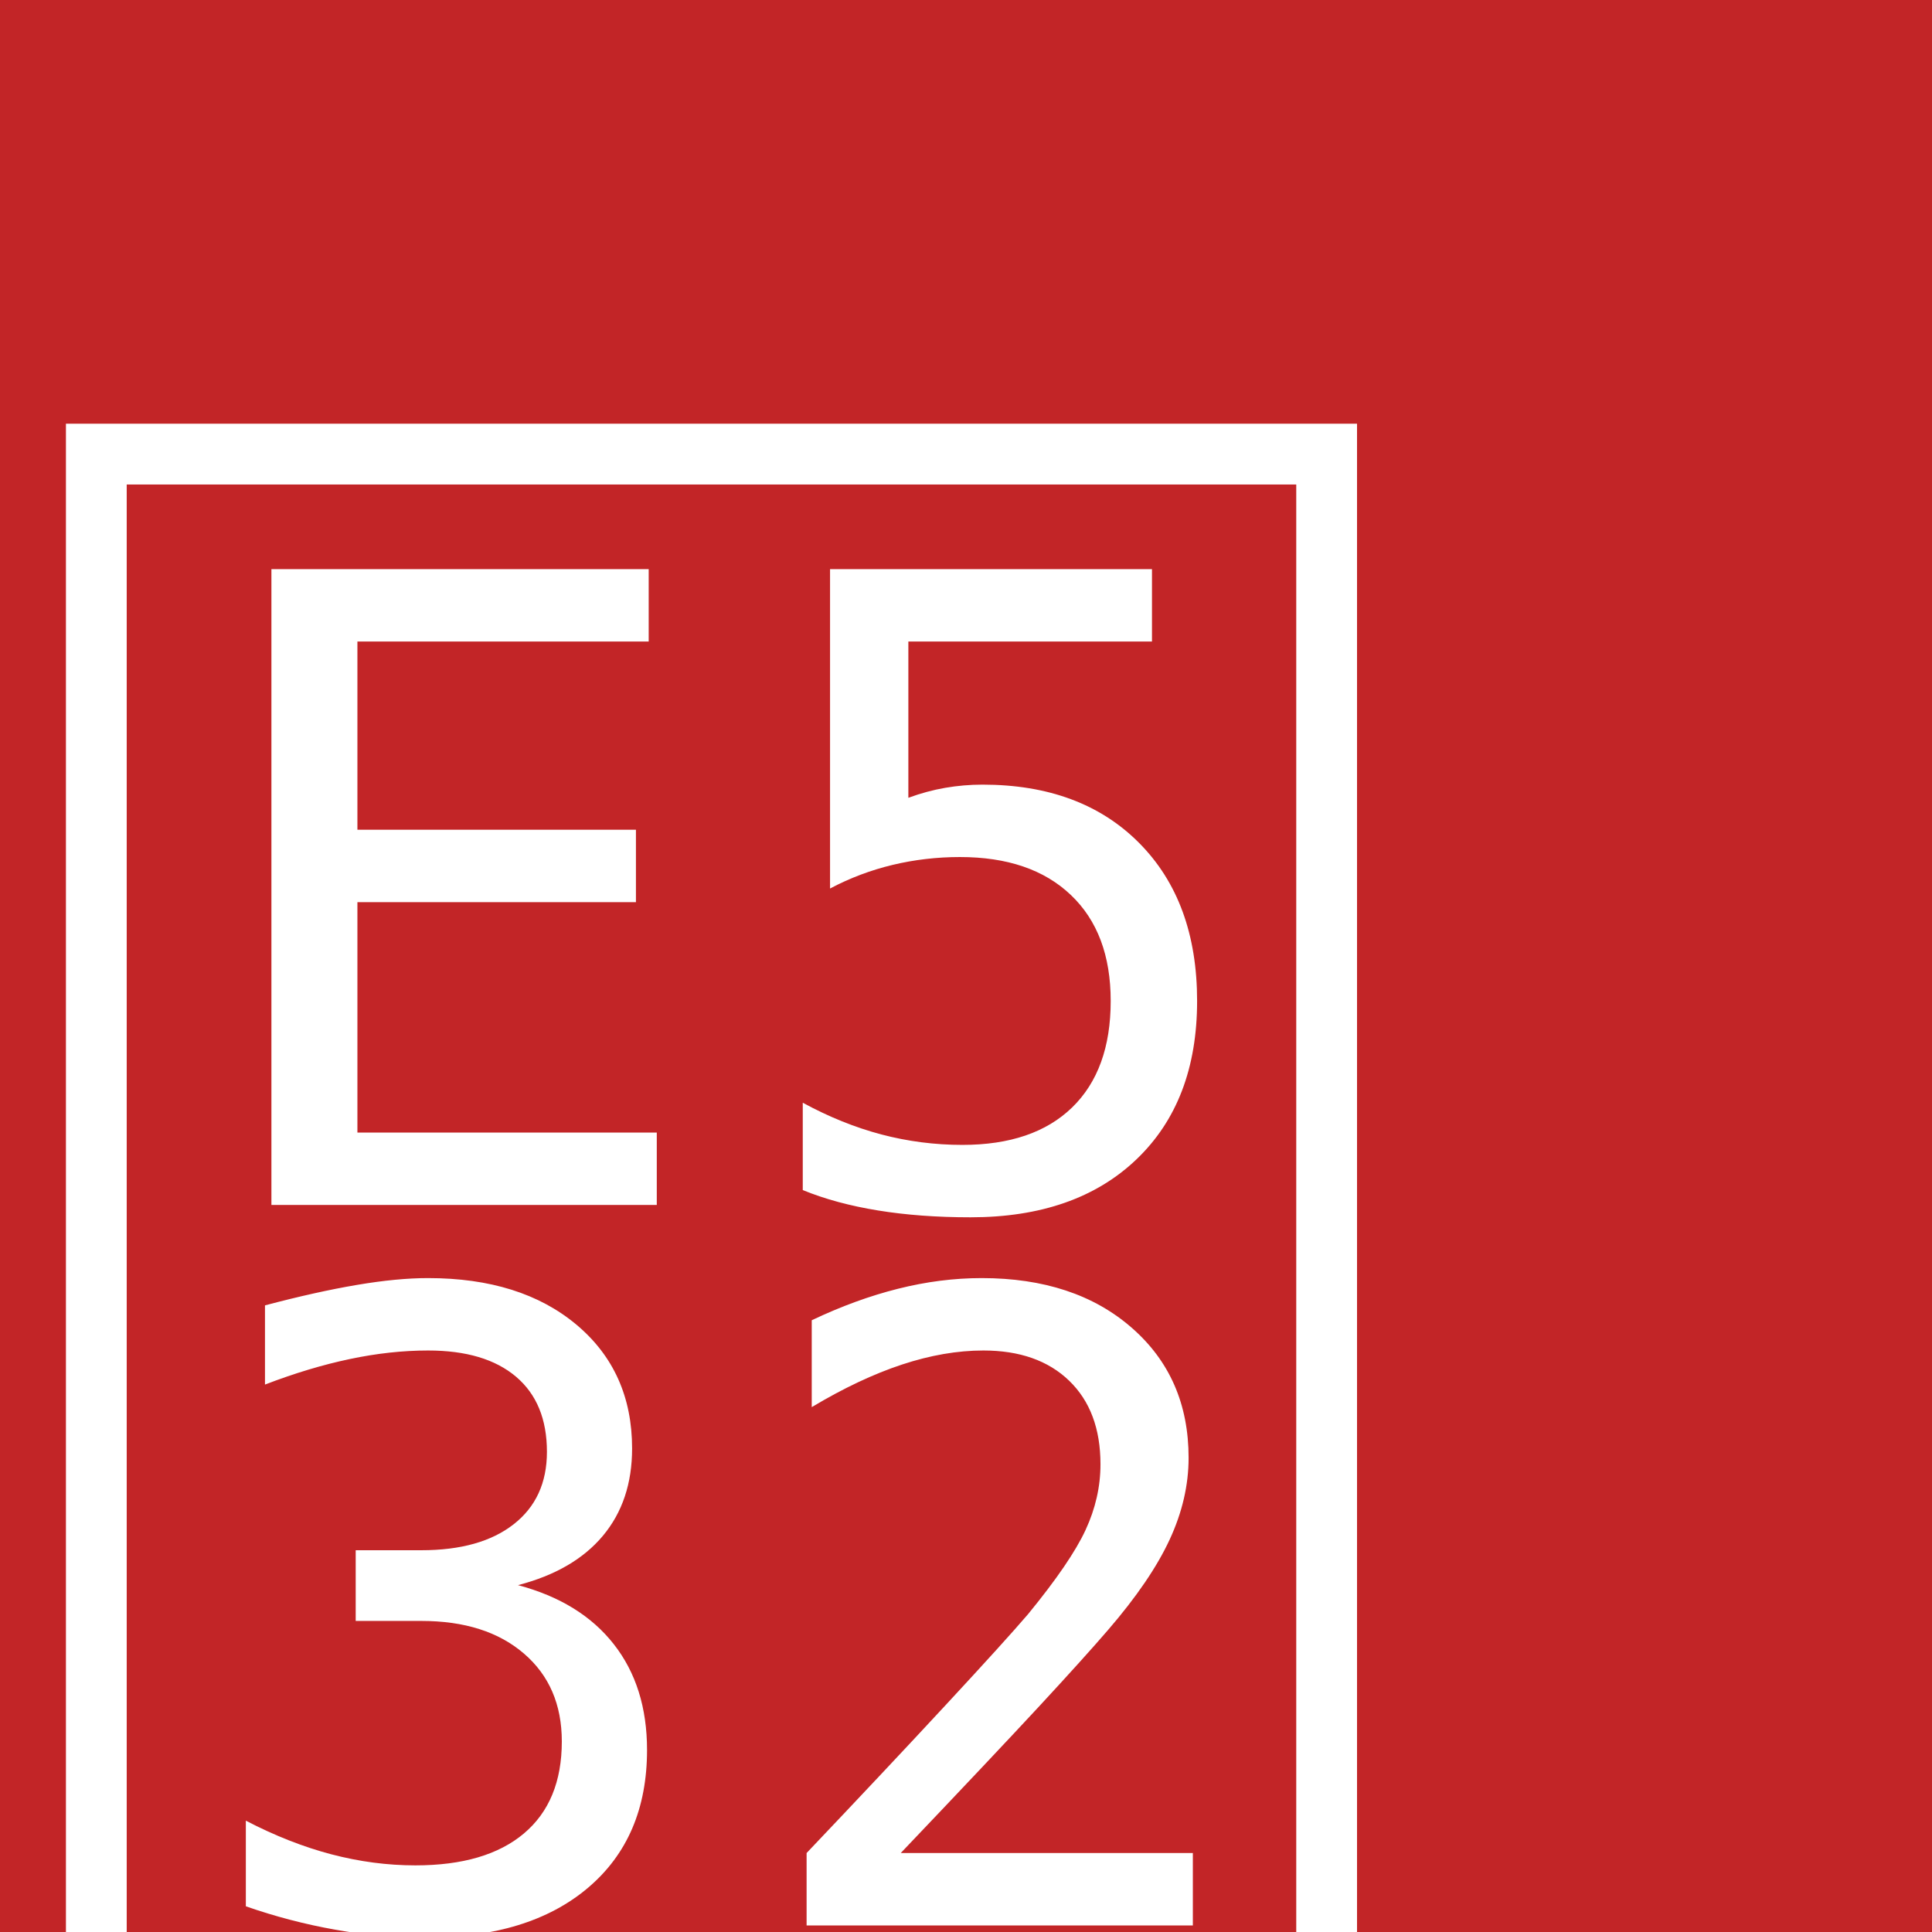
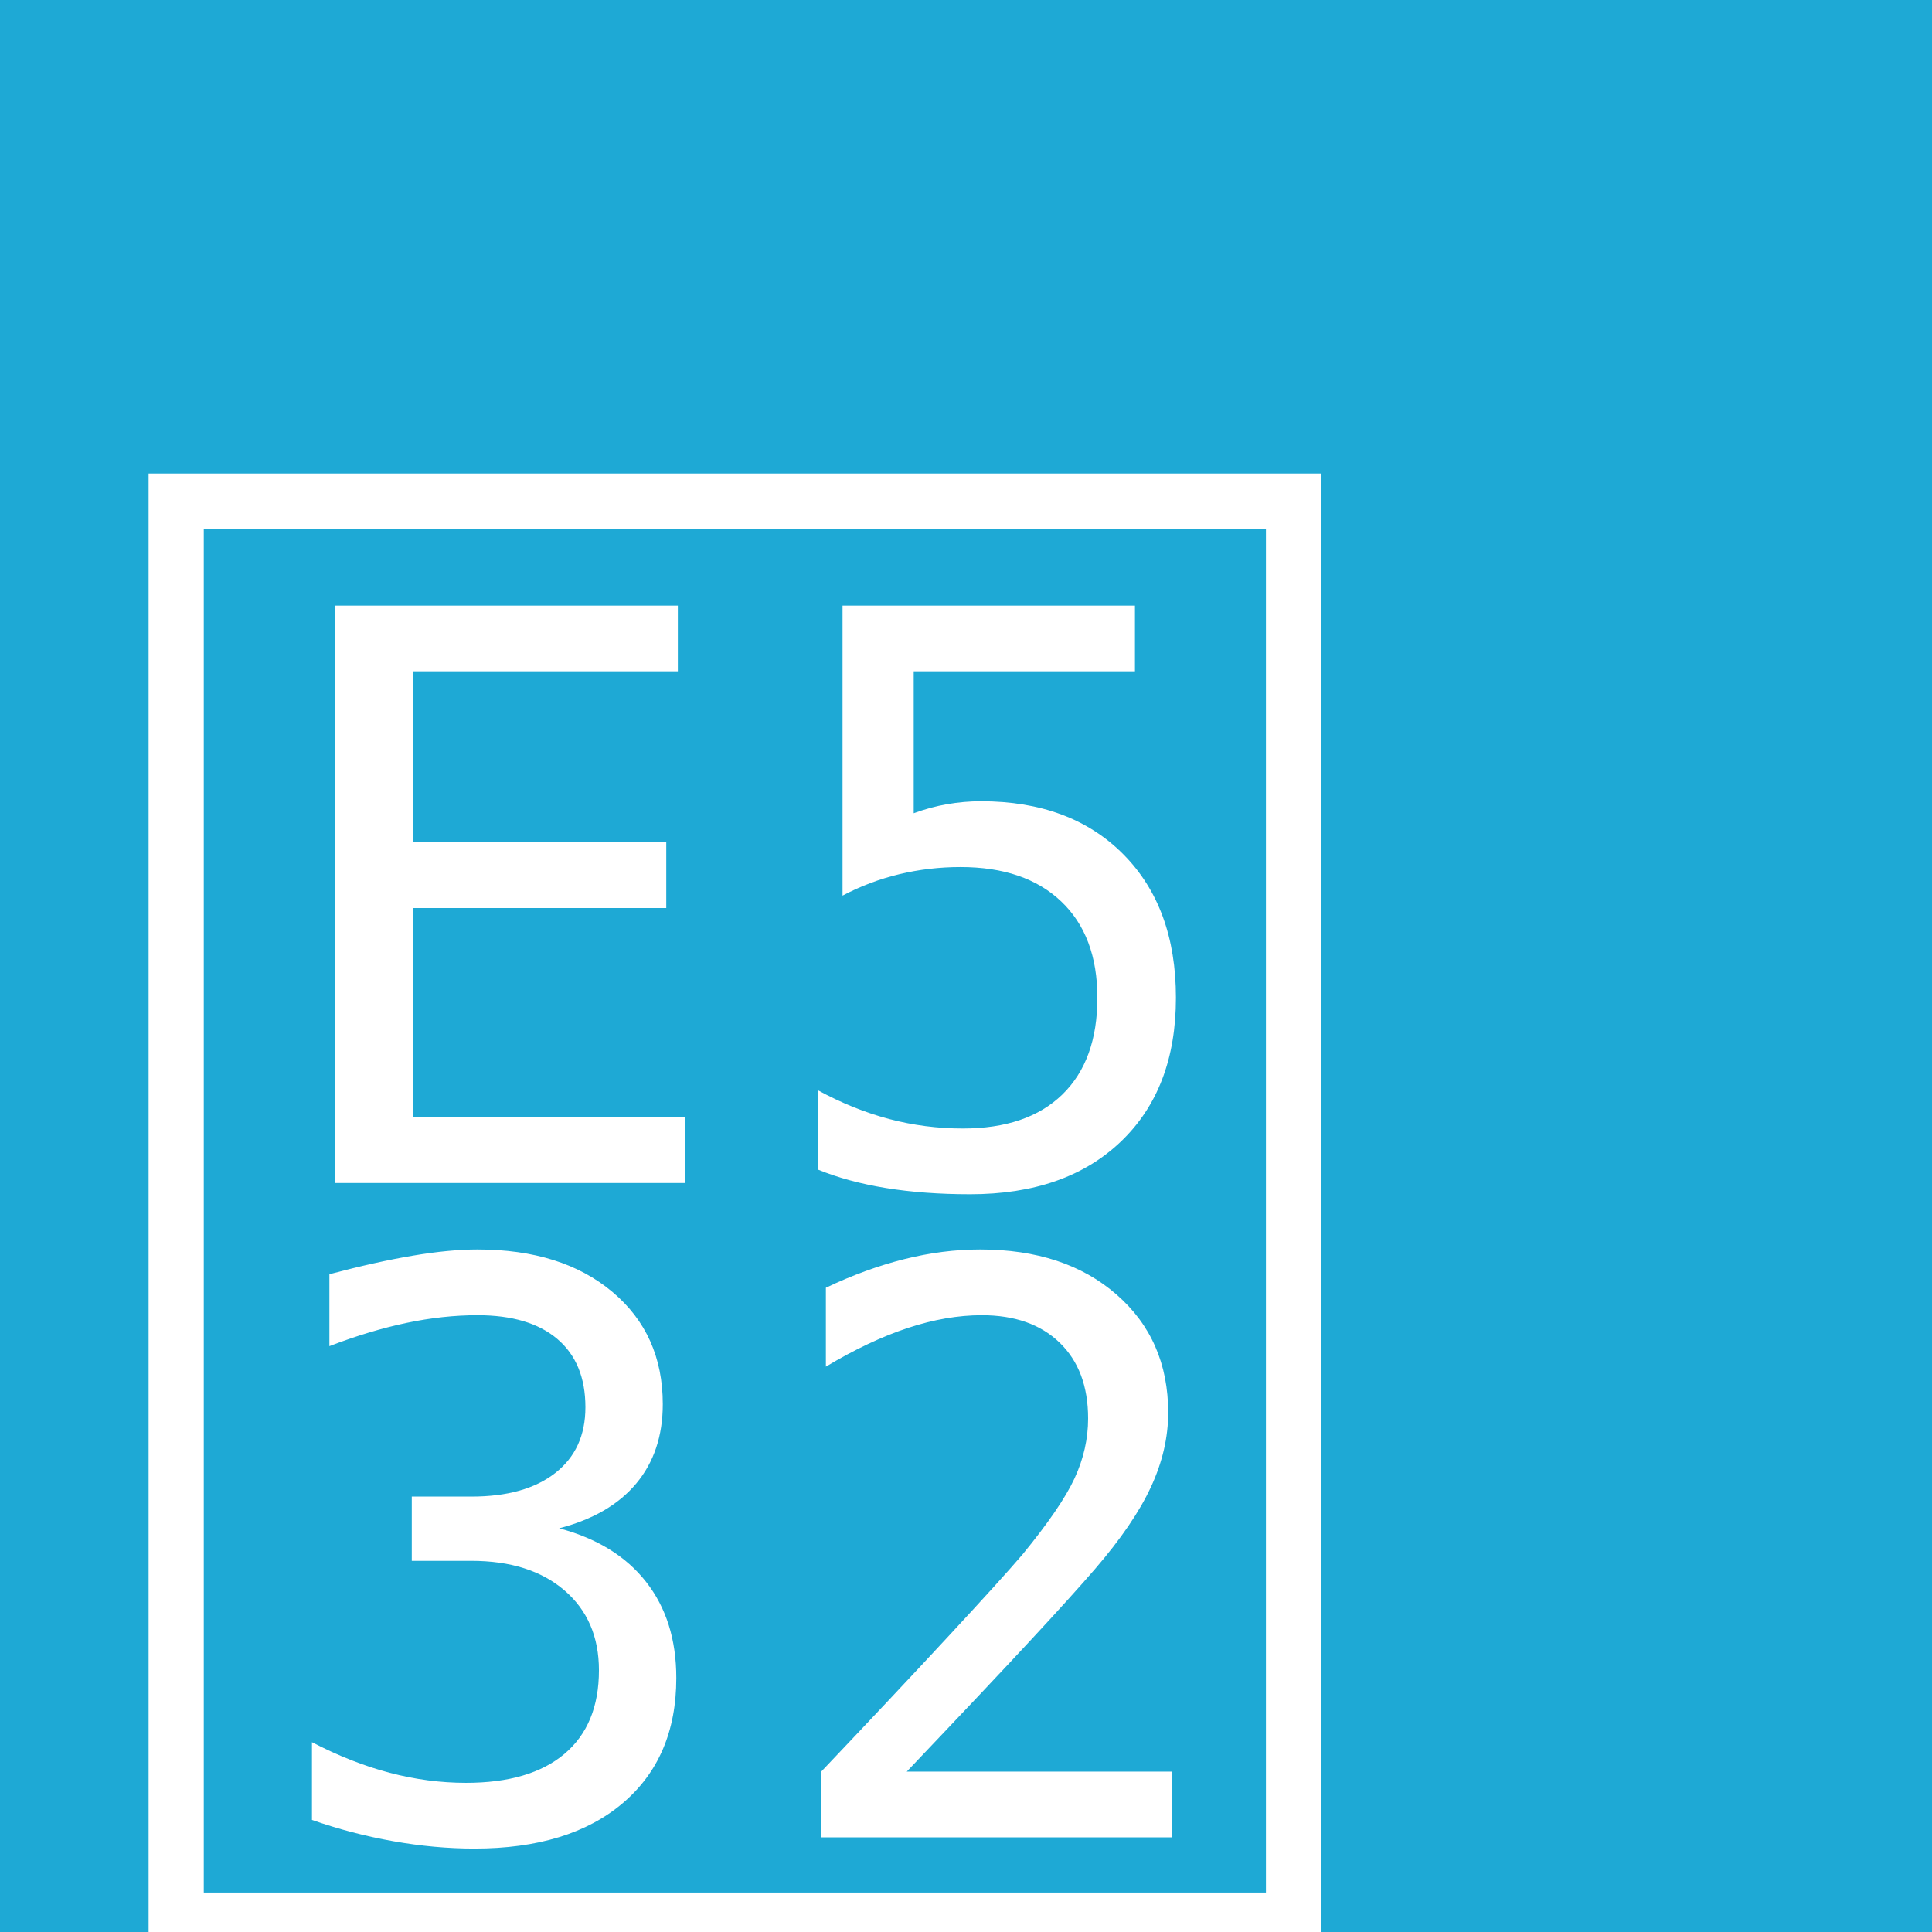
<svg xmlns="http://www.w3.org/2000/svg" width="16.0px" height="16.0px" viewBox="0 0 16.0 16.0" version="1.1" id="SVGRoot">
  <defs id="defs2156" />
  <g id="layer1">
    <g id="g2828-39" transform="matrix(0.03130275,0,0,0.03130275,-0.06324109,-0.06324109)">
-       <rect style="fill:#c22527;fill-opacity:1" id="rect2430-1" width="513.157" height="511.137" x="1.01" y="2.02" />
-       <text xml:space="preserve" style="font-style:normal;font-weight:normal;font-size:507.661px;line-height:1.25;font-family:sans-serif;fill:#000000;fill-opacity:1;stroke:none;stroke-width:2.644" x="3.387" y="511.419" id="text2434-7">
-         <tspan id="tspan2432-0" x="3.387" y="511.419" style="font-style:normal;font-variant:normal;font-weight:normal;font-stretch:normal;font-size:507.661px;font-family:'Material Icons';-inkscape-font-specification:'Material Icons';fill:#ffffff;fill-opacity:1;stroke-width:2.644"></tspan>
-       </text>
+       <g id="g1">
+         <rect style="fill:#1ea9d5;fill-opacity:1;stroke-width:0.998" id="rect2430-1" width="511.137" height="511.137" x="2.02" y="2.02" />
+         <text xml:space="preserve" style="font-style:normal;font-weight:normal;font-size:461.052px;line-height:1.25;font-family:sans-serif;fill:#000000;fill-opacity:1;stroke:none;stroke-width:2.401" x="26.725" y="488.115" id="text2434-7">
+           <tspan id="tspan2432-0" x="26.725" y="488.115" style="font-style:normal;font-variant:normal;font-weight:normal;font-stretch:normal;font-size:461.052px;font-family:'Material Icons';-inkscape-font-specification:'Material Icons';fill:#ffffff;fill-opacity:1;stroke-width:2.401"></tspan>
+         </text>
+       </g>
    </g>
  </g>
</svg>
